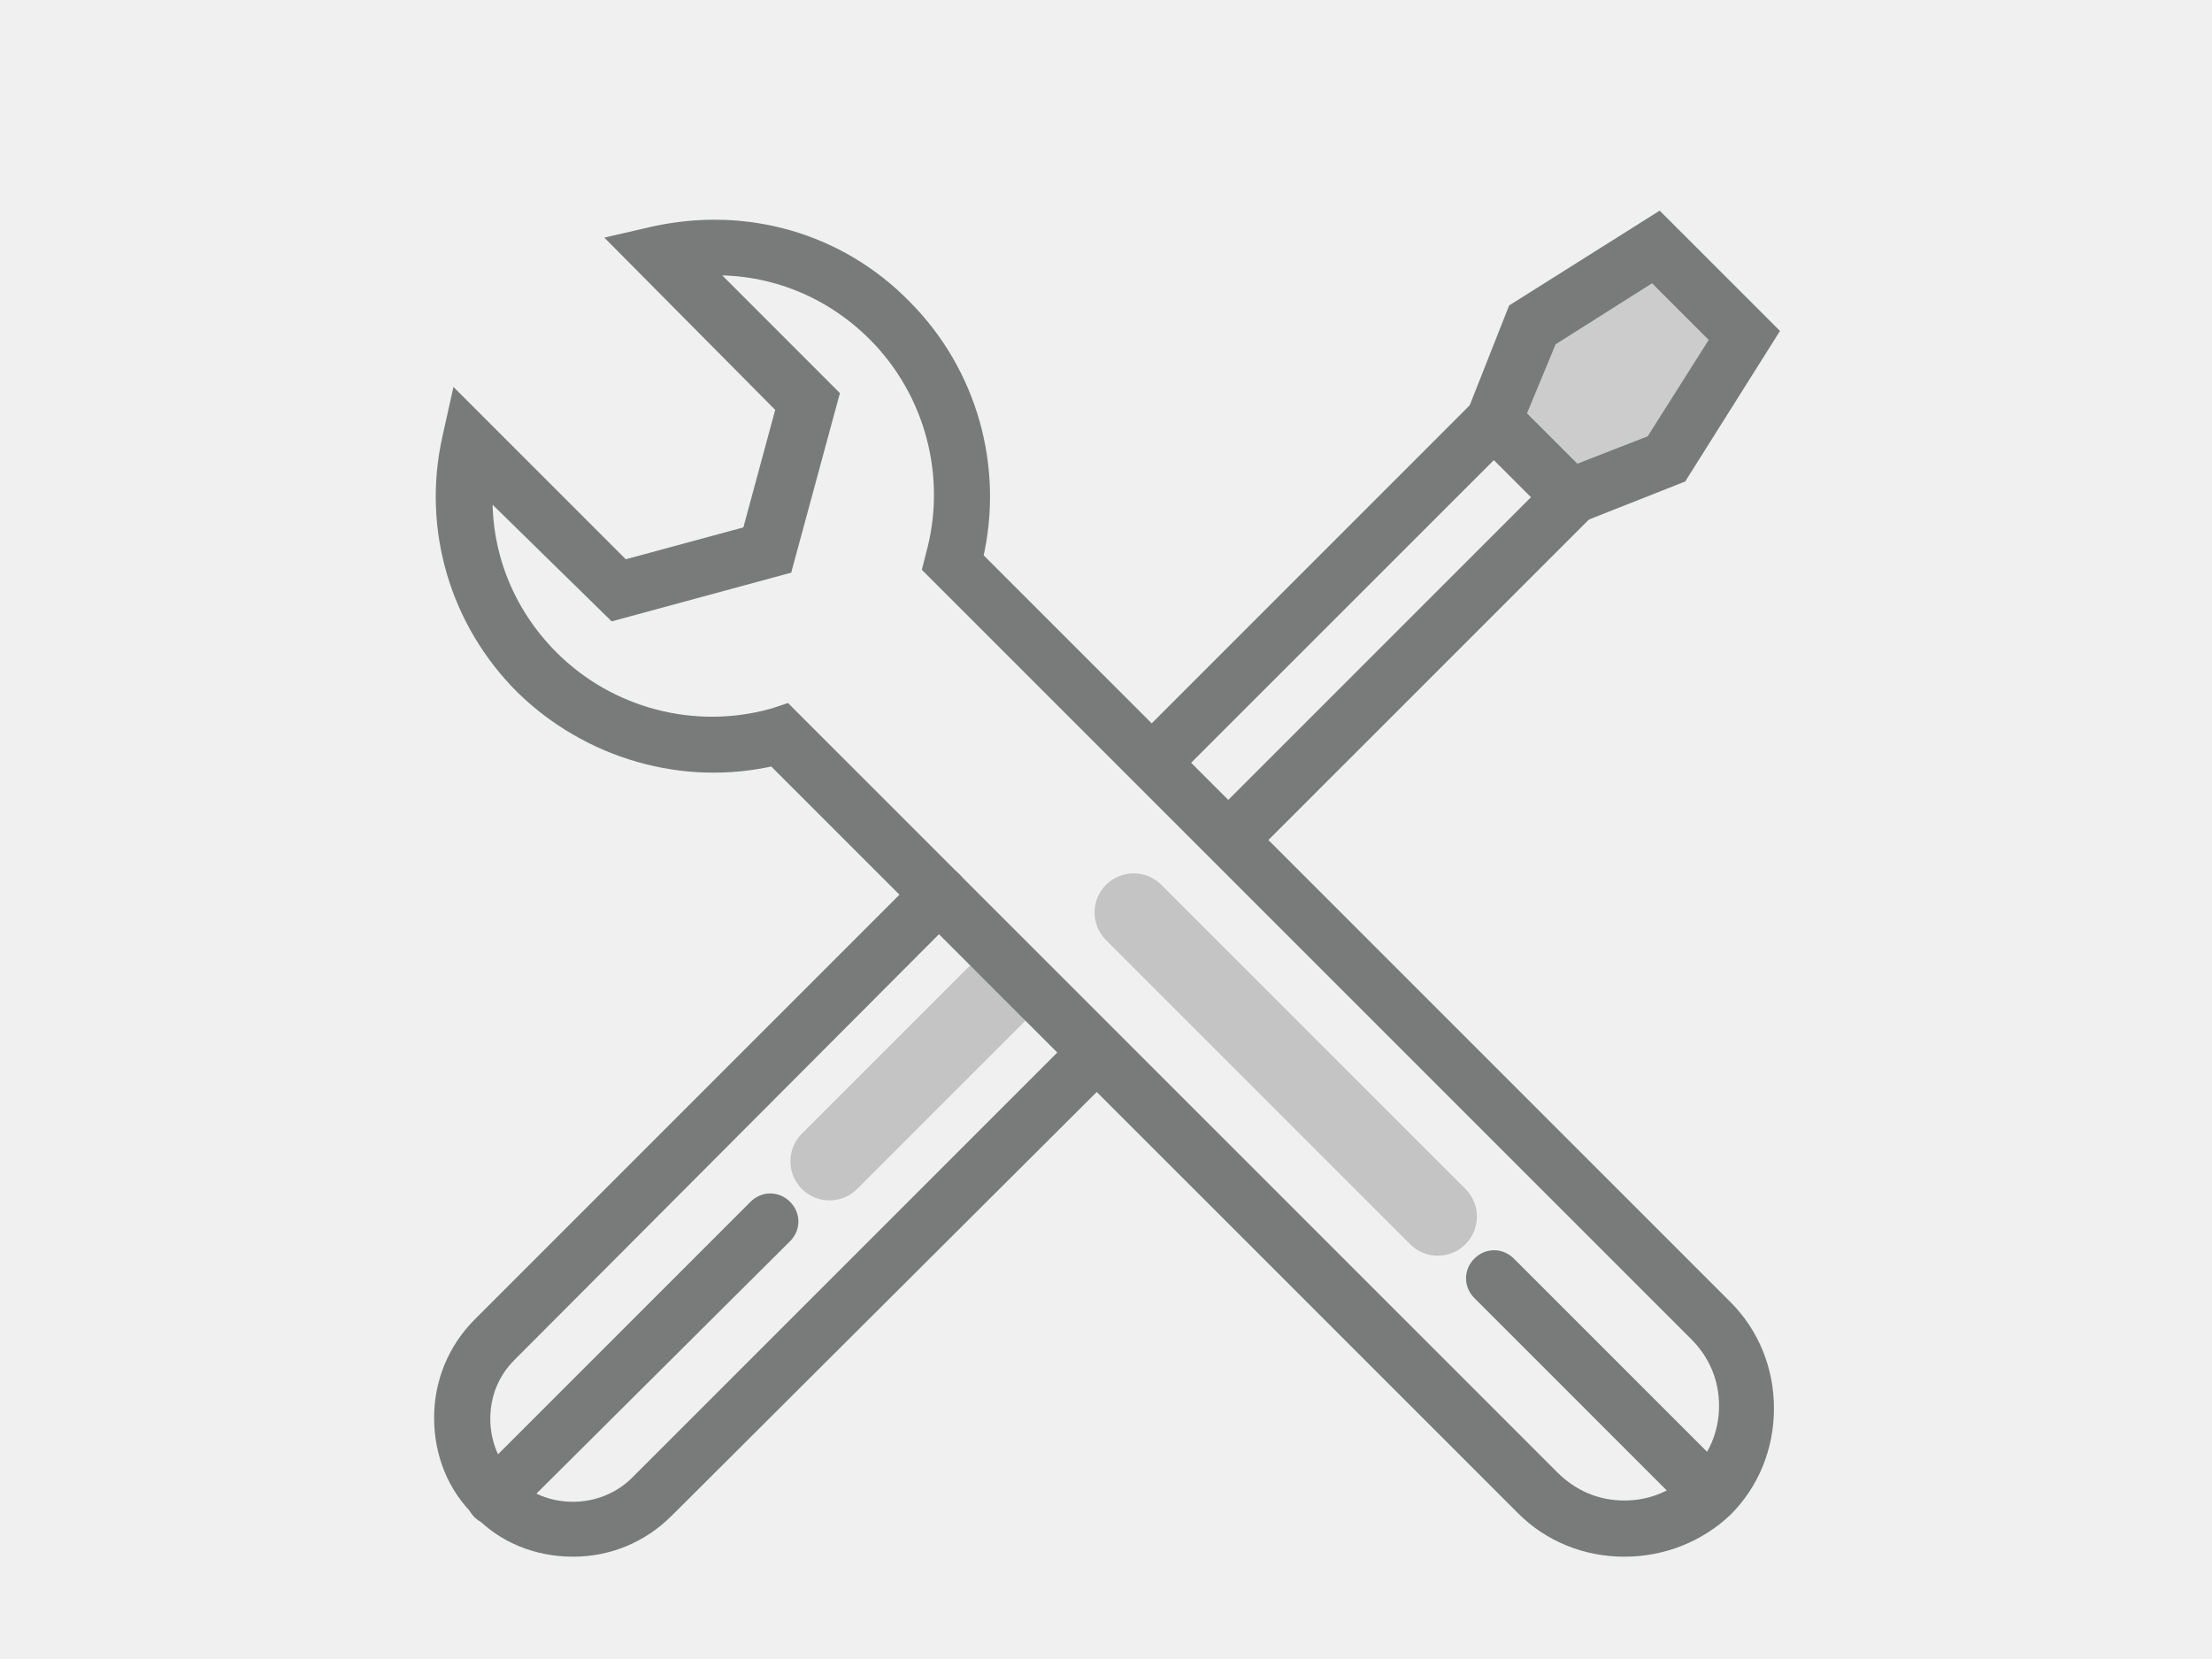
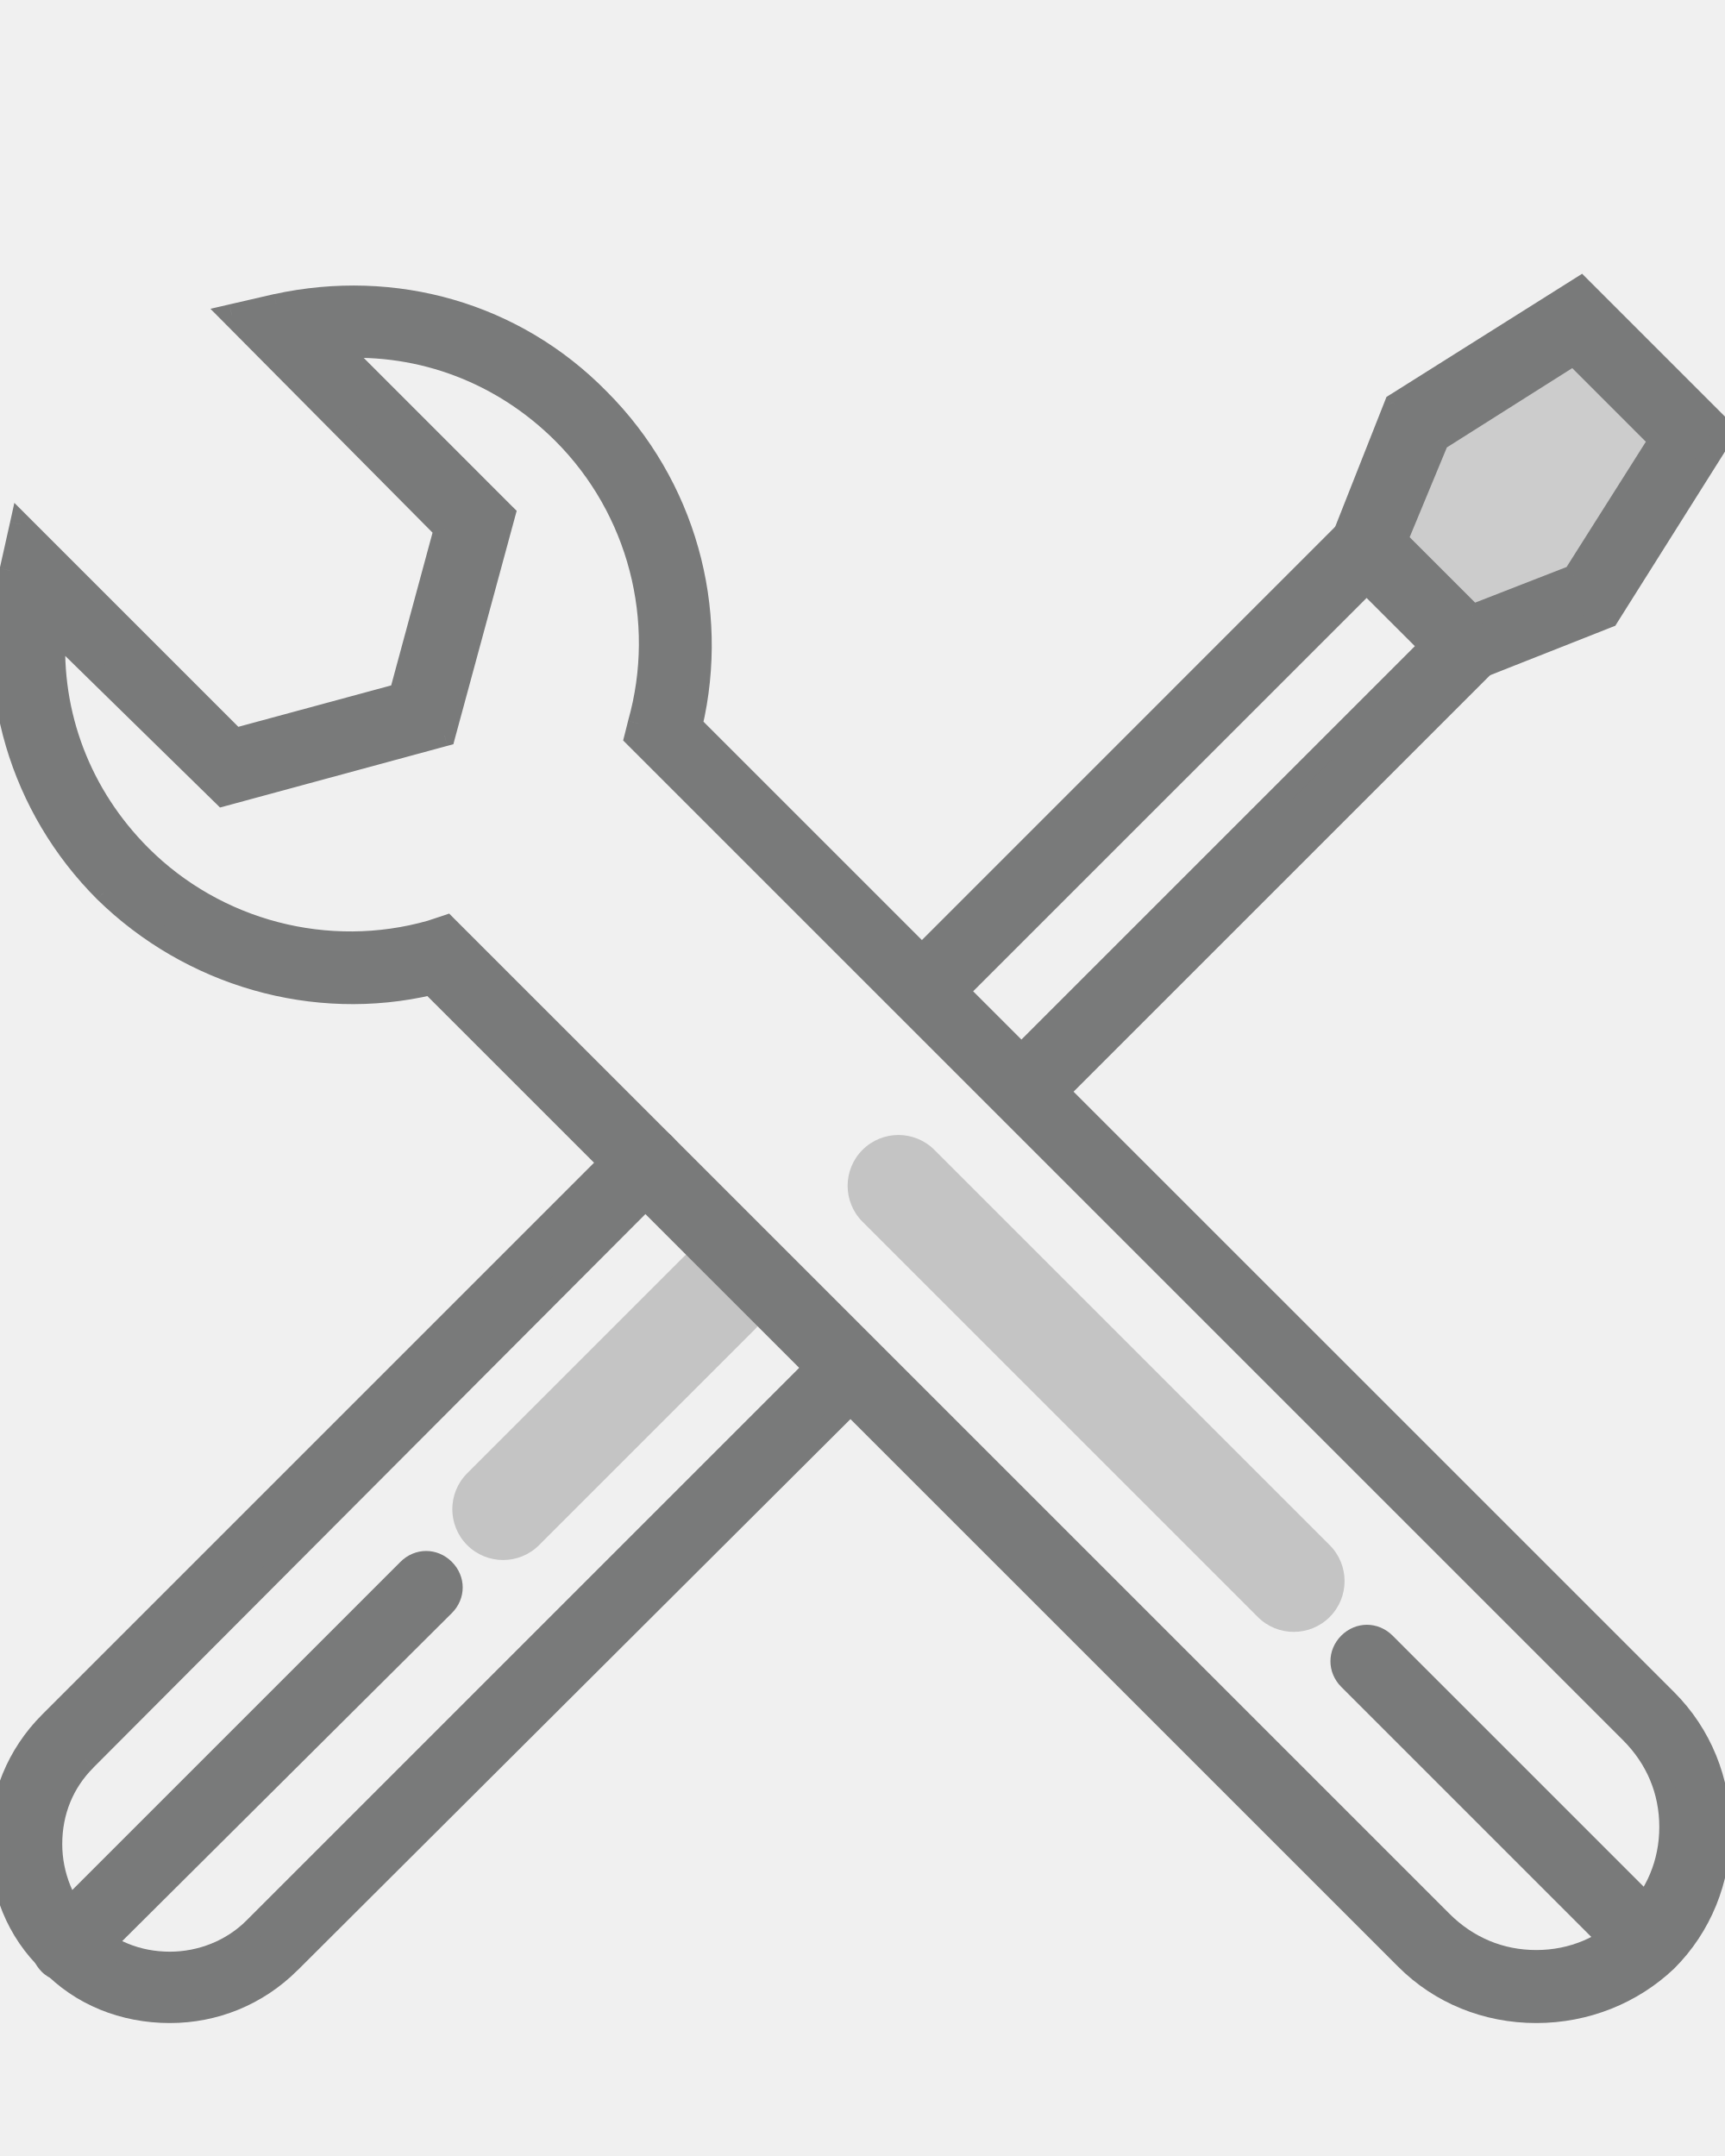
- <svg xmlns="http://www.w3.org/2000/svg" xmlns:xlink="http://www.w3.org/1999/xlink" width="40" height="30" viewBox="0 0 40 30" version="1.1">
-   <g id="Canvas" transform="translate(-6918 -150)">
+ <svg xmlns="http://www.w3.org/2000/svg" xmlns:xlink="http://www.w3.org/1999/xlink" width="24" height="30" viewBox="0 0 24 30" version="1.1">
+   <g id="Canvas" transform="translate(-6926 -150)">
    <clipPath id="clip-0" clip-rule="evenodd">
      <path d="M 6918 150L 6958 150L 6958 180L 6918 180L 6918 150Z" fill="#FFFFFF" />
    </clipPath>
    <g id="Group" clip-path="url(#clip-0)">
      <g id="Group">
        <g id="Group">
          <g id="Group">
            <g id="Group">
              <g id="Group">
                <g id="Group">
                  <g id="Vector">
                    <use xlink:href="#path0_fill" transform="translate(6926.58 171.731)" fill="#797A7A" />
                    <use xlink:href="#path1_stroke" transform="translate(6926.58 171.731)" fill="#797A7A" />
                  </g>
                </g>
              </g>
            </g>
          </g>
        </g>
        <g id="Group">
          <g id="Group">
            <g id="Group">
              <g id="Group">
                <g id="Group">
                  <g id="Vector">
                    <use xlink:href="#path2_fill" transform="translate(6926 165.809)" fill="#797A7A" />
                    <use xlink:href="#path3_stroke" transform="translate(6926 165.809)" fill="#797A7A" />
                  </g>
                </g>
              </g>
            </g>
          </g>
        </g>
        <g id="Group">
          <g id="Group">
            <g id="Group">
              <g id="Group">
                <g id="Group">
                  <g id="Group">
                    <g id="Vector">
                      <use xlink:href="#path4_fill" transform="translate(6938.56 157.248)" fill="#797A7A" />
                      <use xlink:href="#path5_stroke" transform="translate(6938.56 157.248)" fill="#797A7A" />
                    </g>
                  </g>
                </g>
              </g>
            </g>
          </g>
          <g id="Vector 4">
            <use xlink:href="#path6_fill" transform="translate(6945.02 154.5)" fill="#CCCCCC" />
          </g>
          <g id="Group">
            <g id="Group">
              <g id="Group">
                <g id="Group">
                  <g id="Group">
                    <g id="Vector">
                      <use xlink:href="#path7_fill" transform="translate(6944.6 154)" fill="#797A7A" />
                      <use xlink:href="#path8_stroke" transform="translate(6944.6 154)" fill="#797A7A" />
                    </g>
                  </g>
                  <g id="Vector 5">
                    <use xlink:href="#path9_fill" transform="translate(6932 167)" fill="#C4C4C4" />
                  </g>
                </g>
              </g>
            </g>
          </g>
        </g>
        <g id="Group">
          <g id="Group">
            <g id="Group">
              <g id="Group">
                <g id="Group">
                  <g id="Vector">
                    <use xlink:href="#path10_fill" transform="translate(6926.03 154.123)" fill="#797A7A" />
                    <use xlink:href="#path11_stroke" transform="translate(6926.03 154.123)" fill="#797A7A" />
                  </g>
                </g>
              </g>
            </g>
          </g>
        </g>
        <g id="Group">
          <g id="Group">
            <g id="Group">
              <g id="Group">
                <g id="Group">
                  <g id="Vector">
                    <use xlink:href="#path12_fill" transform="translate(6944.66 172.758)" fill="#797A7A" />
                    <use xlink:href="#path13_stroke" transform="translate(6944.66 172.758)" fill="#797A7A" />
                  </g>
                </g>
              </g>
            </g>
          </g>
        </g>
      </g>
      <g id="Vector 6">
        <use xlink:href="#path14_fill" transform="translate(6937.5 165.5)" fill="#C4C4C4" />
      </g>
    </g>
  </g>
  <defs>
    <path id="path0_fill" d="M 0.37 5.696C 0.275 5.696 0.179 5.672 0.107 5.6C -0.036 5.457 -0.036 5.242 0.107 5.098L 5.099 0.107C 5.242 -0.036 5.457 -0.036 5.6 0.107C 5.743 0.251 5.743 0.466 5.6 0.609L 0.609 5.576C 0.537 5.648 0.442 5.696 0.37 5.696Z" />
    <path id="path1_stroke" d="M 0.107 5.6L 0.214 5.494L 0.107 5.6ZM 0.107 5.098L 0.214 5.205L 0.214 5.205L 0.107 5.098ZM 5.099 0.107L 4.992 0.001L 4.992 0.001L 5.099 0.107ZM 5.6 0.609L 5.706 0.715L 5.706 0.715L 5.6 0.609ZM 0.609 5.576L 0.503 5.47L 0.503 5.47L 0.609 5.576ZM 0.37 5.546C 0.298 5.546 0.247 5.528 0.214 5.494L 0.001 5.706C 0.111 5.816 0.252 5.846 0.37 5.846L 0.37 5.546ZM 0.214 5.494C 0.129 5.409 0.129 5.289 0.214 5.205L 0.001 4.992C -0.2 5.194 -0.2 5.504 0.001 5.706L 0.214 5.494ZM 0.214 5.205L 5.205 0.214L 4.992 0.001L 0.001 4.992L 0.214 5.205ZM 5.205 0.214C 5.289 0.129 5.409 0.129 5.494 0.214L 5.706 0.001C 5.504 -0.2 5.194 -0.2 4.992 0.001L 5.205 0.214ZM 5.494 0.214C 5.579 0.298 5.579 0.418 5.494 0.503L 5.706 0.715C 5.908 0.513 5.908 0.203 5.706 0.001L 5.494 0.214ZM 5.494 0.503L 0.503 5.47L 0.715 5.682L 5.706 0.715L 5.494 0.503ZM 0.503 5.47C 0.448 5.525 0.388 5.546 0.37 5.546L 0.37 5.846C 0.496 5.846 0.627 5.77 0.715 5.682L 0.503 5.47Z" />
    <path id="path2_fill" d="M 2.364 12.191C 1.719 12.191 1.122 11.952 0.693 11.498C 0.239 11.069 0 10.472 0 9.827C 0 9.206 0.239 8.609 0.693 8.155L 8.74 0.107C 8.884 -0.036 9.099 -0.036 9.242 0.107C 9.385 0.251 9.385 0.466 9.242 0.609L 1.194 8.681C 0.884 8.991 0.716 9.397 0.716 9.851C 0.716 10.281 0.884 10.71 1.194 11.021C 1.504 11.331 1.91 11.498 2.364 11.498C 2.794 11.498 3.224 11.331 3.534 11.021L 11.582 2.973C 11.725 2.83 11.94 2.83 12.084 2.973C 12.227 3.116 12.227 3.331 12.084 3.475L 4.036 11.498C 3.582 11.952 2.985 12.191 2.364 12.191Z" />
    <path id="path3_stroke" d="M 0.693 11.498L 0.802 11.395L 0.796 11.39L 0.693 11.498ZM 0.693 8.155L 0.586 8.049L 0.693 8.155ZM 8.74 0.107L 8.846 0.214L 8.74 0.107ZM 9.242 0.609L 9.136 0.503L 9.136 0.503L 9.242 0.609ZM 1.194 8.681L 1.3 8.787L 1.3 8.786L 1.194 8.681ZM 3.534 11.021L 3.428 10.915L 3.534 11.021ZM 11.582 2.973L 11.688 3.079L 11.582 2.973ZM 12.084 3.475L 12.19 3.581L 12.19 3.581L 12.084 3.475ZM 4.036 11.498L 3.93 11.392L 3.93 11.392L 4.036 11.498ZM 2.364 12.041C 1.757 12.041 1.201 11.817 0.801 11.395L 0.584 11.602C 1.044 12.088 1.682 12.341 2.364 12.341L 2.364 12.041ZM 0.796 11.39C 0.374 10.991 0.15 10.434 0.15 9.827L -0.15 9.827C -0.15 10.509 0.103 11.147 0.589 11.607L 0.796 11.39ZM 0.15 9.827C 0.15 9.245 0.373 8.686 0.799 8.261L 0.586 8.049C 0.104 8.531 -0.15 9.167 -0.15 9.827L 0.15 9.827ZM 0.799 8.261L 8.846 0.214L 8.634 0.001L 0.586 8.049L 0.799 8.261ZM 8.846 0.214C 8.931 0.129 9.051 0.129 9.136 0.214L 9.348 0.001C 9.146 -0.2 8.836 -0.2 8.634 0.001L 8.846 0.214ZM 9.136 0.214C 9.22 0.298 9.22 0.418 9.136 0.503L 9.348 0.715C 9.55 0.513 9.55 0.203 9.348 0.001L 9.136 0.214ZM 9.136 0.503L 1.088 8.575L 1.3 8.786L 9.348 0.715L 9.136 0.503ZM 1.088 8.575C 0.749 8.914 0.566 9.358 0.566 9.851L 0.866 9.851C 0.866 9.436 1.018 9.068 1.3 8.787L 1.088 8.575ZM 0.566 9.851C 0.566 10.318 0.748 10.787 1.088 11.127L 1.3 10.915C 1.019 10.634 0.866 10.243 0.866 9.851L 0.566 9.851ZM 1.088 11.127C 1.427 11.466 1.872 11.649 2.364 11.649L 2.364 11.348C 1.949 11.348 1.582 11.196 1.3 10.915L 1.088 11.127ZM 2.364 11.649C 2.832 11.649 3.3 11.467 3.64 11.127L 3.428 10.915C 3.147 11.196 2.756 11.348 2.364 11.348L 2.364 11.649ZM 3.64 11.127L 11.688 3.079L 11.476 2.867L 3.428 10.915L 3.64 11.127ZM 11.688 3.079C 11.773 2.994 11.893 2.994 11.977 3.079L 12.19 2.867C 11.988 2.665 11.678 2.665 11.476 2.867L 11.688 3.079ZM 11.977 3.079C 12.062 3.164 12.062 3.284 11.977 3.369L 12.19 3.581C 12.392 3.379 12.392 3.069 12.19 2.867L 11.977 3.079ZM 11.978 3.368L 3.93 11.392L 4.142 11.605L 12.19 3.581L 11.978 3.368ZM 3.93 11.392C 3.505 11.818 2.946 12.041 2.364 12.041L 2.364 12.341C 3.024 12.341 3.66 12.087 4.142 11.604L 3.93 11.392Z" />
    <path id="path4_fill" d="M 1.654 8.287C 1.558 8.287 1.725 8.042 1.654 7.971C 1.51 7.827 1.248 7.833 1.391 7.69L 7.337 1.743L 6.454 0.86L 0.531 6.782C 0.388 6.925 0.588 6.895 0.444 6.752C 0.301 6.609 -0.114 6.424 0.03 6.281L 6.215 0.096C 6.286 0.024 6.382 0 6.477 0C 6.573 0 6.668 0.048 6.74 0.096L 8.125 1.481C 8.268 1.624 8.268 1.839 8.125 1.982L 1.916 8.191C 1.845 8.263 1.749 8.287 1.654 8.287Z" />
    <path id="path5_stroke" d="M 1.391 7.69L 1.497 7.796L 1.391 7.69ZM 7.337 1.743L 7.443 1.849L 7.549 1.743L 7.443 1.637L 7.337 1.743ZM 6.454 0.86L 6.56 0.754L 6.454 0.648L 6.347 0.754L 6.454 0.86ZM 0.531 6.782L 0.637 6.888L 0.531 6.782ZM 0.03 6.281L 0.136 6.387L 0.136 6.387L 0.03 6.281ZM 6.215 0.096L 6.109 -0.011L 6.109 -0.011L 6.215 0.096ZM 6.74 0.096L 6.846 -0.011L 6.836 -0.021L 6.823 -0.029L 6.74 0.096ZM 8.125 1.481L 8.019 1.587L 8.019 1.587L 8.125 1.481ZM 8.125 1.982L 8.019 1.876L 8.125 1.982ZM 1.916 8.191L 2.022 8.297L 1.916 8.191ZM 1.654 8.137C 1.676 8.137 1.722 8.146 1.752 8.191C 1.765 8.209 1.77 8.225 1.772 8.235C 1.773 8.245 1.773 8.252 1.773 8.254C 1.774 8.26 1.778 8.233 1.788 8.198C 1.799 8.163 1.813 8.114 1.819 8.069C 1.824 8.028 1.83 7.935 1.76 7.865L 1.547 8.077C 1.513 8.042 1.525 8.006 1.521 8.032C 1.519 8.052 1.511 8.077 1.501 8.113C 1.493 8.14 1.476 8.194 1.473 8.24C 1.472 8.263 1.473 8.314 1.506 8.361C 1.546 8.419 1.607 8.437 1.654 8.437L 1.654 8.137ZM 1.76 7.865C 1.711 7.817 1.648 7.778 1.601 7.753C 1.552 7.728 1.511 7.711 1.484 7.697C 1.472 7.691 1.468 7.687 1.47 7.689C 1.471 7.69 1.486 7.703 1.495 7.73C 1.515 7.795 1.466 7.826 1.497 7.796L 1.285 7.583C 1.244 7.625 1.174 7.709 1.208 7.818C 1.223 7.866 1.253 7.899 1.277 7.918C 1.297 7.935 1.325 7.952 1.345 7.963C 1.441 8.013 1.497 8.027 1.547 8.077L 1.76 7.865ZM 1.497 7.796L 7.443 1.849L 7.231 1.637L 1.285 7.583L 1.497 7.796ZM 7.443 1.637L 6.56 0.754L 6.347 0.966L 7.231 1.849L 7.443 1.637ZM 6.347 0.754L 0.425 6.676L 0.637 6.888L 6.56 0.966L 6.347 0.754ZM 0.425 6.676C 0.402 6.699 0.383 6.721 0.368 6.744C 0.353 6.765 0.339 6.792 0.331 6.823C 0.328 6.838 0.325 6.859 0.327 6.883C 0.33 6.906 0.338 6.938 0.362 6.967C 0.387 6.999 0.424 7.019 0.464 7.025C 0.502 7.029 0.535 7.019 0.558 7.007C 0.603 6.983 0.627 6.944 0.639 6.912C 0.651 6.878 0.652 6.843 0.646 6.811C 0.635 6.749 0.598 6.694 0.551 6.646L 0.338 6.858C 0.362 6.882 0.354 6.884 0.351 6.863C 0.348 6.851 0.344 6.781 0.418 6.742C 0.459 6.72 0.54 6.711 0.595 6.779C 0.637 6.831 0.625 6.884 0.623 6.893C 0.617 6.919 0.607 6.918 0.637 6.888L 0.425 6.676ZM 0.551 6.646C 0.506 6.602 0.443 6.556 0.385 6.515C 0.327 6.475 0.27 6.436 0.223 6.399C 0.172 6.359 0.152 6.334 0.147 6.325C 0.145 6.323 0.152 6.333 0.15 6.352C 0.147 6.374 0.137 6.385 0.136 6.387L -0.076 6.175C -0.114 6.212 -0.142 6.261 -0.149 6.32C -0.151 6.366 -0.137 6.429 -0.119 6.465C -0.082 6.534 -0.017 6.592 0.037 6.634C 0.093 6.678 0.157 6.722 0.213 6.761C 0.269 6.8 0.311 6.83 0.338 6.858L 0.551 6.646ZM 0.136 6.387L 6.321 0.202L 6.109 -0.011L -0.076 6.175L 0.136 6.387ZM 6.321 0.202C 6.354 0.168 6.405 0.15 6.477 0.15L 6.477 -0.15C 6.359 -0.15 6.218 -0.12 6.109 -0.011L 6.321 0.202ZM 6.477 0.15C 6.528 0.15 6.593 0.178 6.657 0.22L 6.823 -0.029C 6.744 -0.082 6.618 -0.15 6.477 -0.15L 6.477 0.15ZM 6.634 0.202L 8.019 1.587L 8.231 1.375L 6.846 -0.011L 6.634 0.202ZM 8.019 1.587C 8.104 1.671 8.104 1.791 8.019 1.876L 8.231 2.088C 8.433 1.886 8.433 1.576 8.231 1.375L 8.019 1.587ZM 8.019 1.876L 1.81 8.085L 2.022 8.297L 8.231 2.088L 8.019 1.876ZM 1.81 8.085C 1.777 8.119 1.726 8.137 1.654 8.137L 1.654 8.437C 1.772 8.437 1.913 8.407 2.022 8.297L 1.81 8.085Z" />
    <path id="path6_fill" d="M 2.978 0L 0.478 1.5L 0 2.934L 1.478 4.5L 2.978 4L 4.478 1.5L 2.978 0Z" />
    <path id="path7_fill" d="M 1.719 5.397L 0 3.678L 0.812 1.624L 3.391 0L 5.397 2.006L 3.773 4.585L 1.719 5.397ZM 0.836 3.51L 1.887 4.561L 3.296 4.012L 4.49 2.125L 3.296 0.931L 1.409 2.125L 0.836 3.51Z" />
    <path id="path8_stroke" d="M 1.719 5.397L 1.613 5.503L 1.683 5.573L 1.775 5.536L 1.719 5.397ZM 0 3.678L -0.139 3.622L -0.176 3.714L -0.106 3.784L 0 3.678ZM 0.812 1.624L 0.732 1.497L 0.69 1.523L 0.672 1.569L 0.812 1.624ZM 3.391 0L 3.497 -0.106L 3.412 -0.191L 3.311 -0.127L 3.391 0ZM 5.397 2.006L 5.524 2.086L 5.588 1.985L 5.503 1.9L 5.397 2.006ZM 3.773 4.585L 3.828 4.725L 3.874 4.707L 3.9 4.665L 3.773 4.585ZM 0.836 3.51L 0.697 3.453L 0.659 3.546L 0.73 3.616L 0.836 3.51ZM 1.887 4.561L 1.78 4.667L 1.85 4.737L 1.941 4.701L 1.887 4.561ZM 3.296 4.012L 3.35 4.152L 3.396 4.134L 3.422 4.092L 3.296 4.012ZM 4.49 2.125L 4.616 2.206L 4.68 2.104L 4.596 2.019L 4.49 2.125ZM 3.296 0.931L 3.402 0.825L 3.317 0.74L 3.215 0.805L 3.296 0.931ZM 1.409 2.125L 1.329 1.999L 1.289 2.024L 1.27 2.068L 1.409 2.125ZM 1.825 5.291L 0.106 3.572L -0.106 3.784L 1.613 5.503L 1.825 5.291ZM 0.139 3.733L 0.951 1.679L 0.672 1.569L -0.139 3.622L 0.139 3.733ZM 0.892 1.751L 3.471 0.127L 3.311 -0.127L 0.732 1.497L 0.892 1.751ZM 3.285 0.106L 5.291 2.112L 5.503 1.9L 3.497 -0.106L 3.285 0.106ZM 5.27 1.926L 3.646 4.505L 3.9 4.665L 5.524 2.086L 5.27 1.926ZM 3.718 4.446L 1.664 5.258L 1.775 5.536L 3.828 4.725L 3.718 4.446ZM 0.73 3.616L 1.78 4.667L 1.993 4.455L 0.942 3.404L 0.73 3.616ZM 1.941 4.701L 3.35 4.152L 3.241 3.872L 1.832 4.421L 1.941 4.701ZM 3.422 4.092L 4.616 2.206L 4.363 2.045L 3.169 3.932L 3.422 4.092ZM 4.596 2.019L 3.402 0.825L 3.189 1.037L 4.383 2.231L 4.596 2.019ZM 3.215 0.805L 1.329 1.999L 1.489 2.252L 3.376 1.058L 3.215 0.805ZM 1.27 2.068L 0.697 3.453L 0.974 3.568L 1.548 2.183L 1.27 2.068Z" />
    <path id="path9_fill" d="M 4.5 1.5L 1.5 4.5C 1.224 4.776 0.776 4.776 0.5 4.5C 0.224 4.224 0.224 3.776 0.5 3.5L 3.5 0.5C 3.776 0.224 4.224 0.224 4.5 0.5C 4.776 0.776 4.776 1.224 4.5 1.5Z" />
    <path id="path10_fill" d="M 21.344 23.878C 20.651 23.878 20.006 23.615 19.529 23.137L 5.964 9.573C 4.341 9.955 2.621 9.454 1.427 8.283C 0.257 7.113 -0.244 5.442 0.114 3.818L 0.257 3.173L 3.242 6.158L 5.535 5.537L 6.156 3.245L 3.194 0.26L 3.815 0.116C 5.463 -0.242 7.135 0.236 8.305 1.43C 9.499 2.624 9.976 4.343 9.594 5.967L 23.159 19.531C 23.636 20.009 23.899 20.654 23.899 21.346C 23.899 22.039 23.636 22.683 23.159 23.161C 22.681 23.615 22.036 23.878 21.344 23.878ZM 6.179 8.761L 20.03 22.612C 20.388 22.97 20.842 23.161 21.344 23.161C 21.845 23.161 22.299 22.97 22.657 22.612C 23.015 22.254 23.206 21.8 23.206 21.298C 23.206 20.797 23.015 20.343 22.657 19.985L 8.806 6.134L 8.854 5.943C 9.26 4.51 8.854 2.958 7.803 1.907C 6.967 1.072 5.845 0.642 4.675 0.713L 6.991 3.03L 6.156 6.11L 3.075 6.946L 0.735 4.654C 0.663 5.824 1.093 6.946 1.929 7.782C 2.979 8.833 4.532 9.239 5.964 8.833L 6.179 8.761Z" />
    <path id="path11_stroke" d="M 19.529 23.137L 19.423 23.243L 19.529 23.137ZM 5.964 9.573L 6.071 9.467L 6.011 9.408L 5.93 9.427L 5.964 9.573ZM 1.427 8.283L 1.321 8.39L 1.322 8.391L 1.427 8.283ZM 0.114 3.818L -0.033 3.785L -0.033 3.786L 0.114 3.818ZM 0.257 3.173L 0.363 3.067L 0.17 2.874L 0.111 3.141L 0.257 3.173ZM 3.242 6.158L 3.136 6.264L 3.197 6.326L 3.281 6.303L 3.242 6.158ZM 5.535 5.537L 5.574 5.682L 5.657 5.66L 5.679 5.576L 5.535 5.537ZM 6.156 3.245L 6.3 3.284L 6.323 3.2L 6.262 3.139L 6.156 3.245ZM 3.194 0.26L 3.161 0.113L 2.898 0.174L 3.088 0.365L 3.194 0.26ZM 3.815 0.116L 3.783 -0.03L 3.781 -0.03L 3.815 0.116ZM 8.305 1.43L 8.198 1.535L 8.199 1.536L 8.305 1.43ZM 9.594 5.967L 9.448 5.933L 9.429 6.014L 9.488 6.073L 9.594 5.967ZM 23.159 19.531L 23.052 19.637L 23.159 19.531ZM 23.159 23.161L 23.262 23.27L 23.265 23.267L 23.159 23.161ZM 6.179 8.761L 6.285 8.655L 6.22 8.589L 6.132 8.619L 6.179 8.761ZM 20.03 22.612L 19.924 22.718L 20.03 22.612ZM 22.657 19.985L 22.551 20.091L 22.657 19.985ZM 8.806 6.134L 8.661 6.098L 8.64 6.18L 8.7 6.24L 8.806 6.134ZM 8.854 5.943L 8.71 5.902L 8.709 5.907L 8.854 5.943ZM 7.803 1.907L 7.697 2.013L 7.803 1.907ZM 4.675 0.713L 4.666 0.564L 4.333 0.584L 4.569 0.819L 4.675 0.713ZM 6.991 3.03L 7.136 3.069L 7.159 2.985L 7.097 2.924L 6.991 3.03ZM 6.156 6.11L 6.195 6.255L 6.278 6.233L 6.3 6.15L 6.156 6.11ZM 3.075 6.946L 2.97 7.053L 3.031 7.113L 3.114 7.091L 3.075 6.946ZM 0.735 4.654L 0.84 4.546L 0.605 4.317L 0.585 4.644L 0.735 4.654ZM 1.929 7.782L 1.823 7.888L 1.929 7.782ZM 5.964 8.833L 6.005 8.977L 6.012 8.975L 5.964 8.833ZM 21.344 23.727C 20.69 23.727 20.083 23.48 19.635 23.031L 19.423 23.243C 19.929 23.75 20.613 24.027 21.344 24.027L 21.344 23.727ZM 19.635 23.031L 6.071 9.467L 5.858 9.679L 19.423 23.243L 19.635 23.031ZM 5.93 9.427C 4.358 9.797 2.691 9.312 1.532 8.176L 1.322 8.391C 2.552 9.596 4.323 10.113 5.999 9.719L 5.93 9.427ZM 1.533 8.177C 0.399 7.043 -0.087 5.423 0.26 3.85L -0.033 3.786C -0.402 5.46 0.115 7.184 1.321 8.39L 1.533 8.177ZM 0.26 3.85L 0.403 3.206L 0.111 3.141L -0.033 3.785L 0.26 3.85ZM 0.151 3.279L 3.136 6.264L 3.348 6.052L 0.363 3.067L 0.151 3.279ZM 3.281 6.303L 5.574 5.682L 5.495 5.392L 3.203 6.013L 3.281 6.303ZM 5.679 5.576L 6.3 3.284L 6.011 3.205L 5.39 5.498L 5.679 5.576ZM 6.262 3.139L 3.301 0.154L 3.088 0.365L 6.049 3.35L 6.262 3.139ZM 3.228 0.406L 3.849 0.263L 3.781 -0.03L 3.161 0.113L 3.228 0.406ZM 3.847 0.263C 5.446 -0.085 7.065 0.379 8.198 1.535L 8.412 1.325C 7.204 0.093 5.48 -0.399 3.783 -0.03L 3.847 0.263ZM 8.199 1.536C 9.356 2.693 9.819 4.359 9.448 5.933L 9.74 6.001C 10.134 4.327 9.642 2.555 8.411 1.324L 8.199 1.536ZM 9.488 6.073L 23.052 19.637L 23.265 19.425L 9.7 5.861L 9.488 6.073ZM 23.052 19.637C 23.501 20.086 23.749 20.692 23.749 21.346L 24.049 21.346C 24.049 20.615 23.771 19.932 23.265 19.425L 23.052 19.637ZM 23.749 21.346C 23.749 22 23.501 22.606 23.052 23.055L 23.265 23.267C 23.771 22.761 24.049 22.077 24.049 21.346L 23.749 21.346ZM 23.055 23.052C 22.606 23.479 21.998 23.727 21.344 23.727L 21.344 24.027C 22.074 24.027 22.756 23.75 23.262 23.27L 23.055 23.052ZM 6.073 8.867L 19.924 22.718L 20.136 22.506L 6.285 8.655L 6.073 8.867ZM 19.924 22.718C 20.31 23.104 20.801 23.311 21.344 23.311L 21.344 23.011C 20.883 23.011 20.467 22.836 20.136 22.506L 19.924 22.718ZM 21.344 23.311C 21.886 23.311 22.377 23.104 22.763 22.718L 22.551 22.506C 22.22 22.836 21.804 23.011 21.344 23.011L 21.344 23.311ZM 22.763 22.718C 23.149 22.332 23.356 21.84 23.356 21.298L 23.056 21.298C 23.056 21.759 22.882 22.175 22.551 22.506L 22.763 22.718ZM 23.356 21.298C 23.356 20.756 23.149 20.265 22.763 19.879L 22.551 20.091C 22.882 20.422 23.056 20.837 23.056 21.298L 23.356 21.298ZM 22.763 19.879L 8.912 6.028L 8.7 6.24L 22.551 20.091L 22.763 19.879ZM 8.952 6.171L 9 5.98L 8.709 5.907L 8.661 6.098L 8.952 6.171ZM 8.998 5.984C 9.419 4.499 8.998 2.89 7.909 1.801L 7.697 2.013C 8.71 3.026 9.101 4.522 8.71 5.902L 8.998 5.984ZM 7.909 1.801C 7.044 0.936 5.879 0.489 4.666 0.564L 4.684 0.863C 5.811 0.794 6.891 1.208 7.697 2.013L 7.909 1.801ZM 4.569 0.819L 6.885 3.136L 7.097 2.924L 4.781 0.607L 4.569 0.819ZM 6.847 2.99L 6.011 6.071L 6.3 6.15L 7.136 3.069L 6.847 2.99ZM 6.116 5.966L 3.036 6.801L 3.114 7.091L 6.195 6.255L 6.116 5.966ZM 3.18 6.839L 0.84 4.546L 0.63 4.761L 2.97 7.053L 3.18 6.839ZM 0.585 4.644C 0.511 5.858 0.957 7.022 1.823 7.888L 2.035 7.676C 1.229 6.87 0.815 5.789 0.884 4.663L 0.585 4.644ZM 1.823 7.888C 2.912 8.977 4.52 9.398 6.005 8.977L 5.924 8.688C 4.543 9.08 3.047 8.688 2.035 7.676L 1.823 7.888ZM 6.012 8.975L 6.227 8.903L 6.132 8.619L 5.917 8.69L 6.012 8.975Z" />
    <path id="path12_fill" d="M 4.263 4.597C 4.167 4.597 4.072 4.573 4 4.501L 0.107 0.609C -0.036 0.466 -0.036 0.251 0.107 0.107C 0.251 -0.036 0.466 -0.036 0.609 0.107L 4.501 4C 4.645 4.143 4.645 4.358 4.501 4.501C 4.454 4.573 4.358 4.597 4.263 4.597Z" />
    <path id="path13_stroke" d="M 4 4.501L 3.894 4.608L 4 4.501ZM 0.107 0.609L 0.214 0.503L 0.107 0.609ZM 0.609 0.107L 0.715 0.001L 0.609 0.107ZM 4.501 4L 4.395 4.106L 4.501 4ZM 4.501 4.501L 4.395 4.395L 4.385 4.406L 4.377 4.418L 4.501 4.501ZM 4.263 4.447C 4.19 4.447 4.14 4.429 4.106 4.395L 3.894 4.608C 4.004 4.717 4.144 4.747 4.263 4.747L 4.263 4.447ZM 4.106 4.395L 0.214 0.503L 0.001 0.715L 3.894 4.608L 4.106 4.395ZM 0.214 0.503C 0.129 0.418 0.129 0.298 0.214 0.214L 0.001 0.001C -0.2 0.203 -0.2 0.513 0.001 0.715L 0.214 0.503ZM 0.214 0.214C 0.298 0.129 0.418 0.129 0.503 0.214L 0.715 0.001C 0.513 -0.2 0.203 -0.2 0.001 0.001L 0.214 0.214ZM 0.503 0.214L 4.395 4.106L 4.608 3.894L 0.715 0.001L 0.503 0.214ZM 4.395 4.106C 4.48 4.191 4.48 4.311 4.395 4.395L 4.608 4.608C 4.809 4.406 4.809 4.096 4.608 3.894L 4.395 4.106ZM 4.377 4.418C 4.375 4.421 4.37 4.428 4.35 4.435C 4.329 4.442 4.299 4.447 4.263 4.447L 4.263 4.747C 4.37 4.747 4.535 4.722 4.626 4.585L 4.377 4.418Z" />
    <path id="path14_fill" d="M 1.5 0.5L 7 6C 7.276 6.276 7.276 6.724 7 7C 6.724 7.276 6.276 7.276 6 7L 0.5 1.5C 0.224 1.224 0.224 0.776 0.5 0.5C 0.776 0.224 1.224 0.224 1.5 0.5Z" />
  </defs>
</svg>
